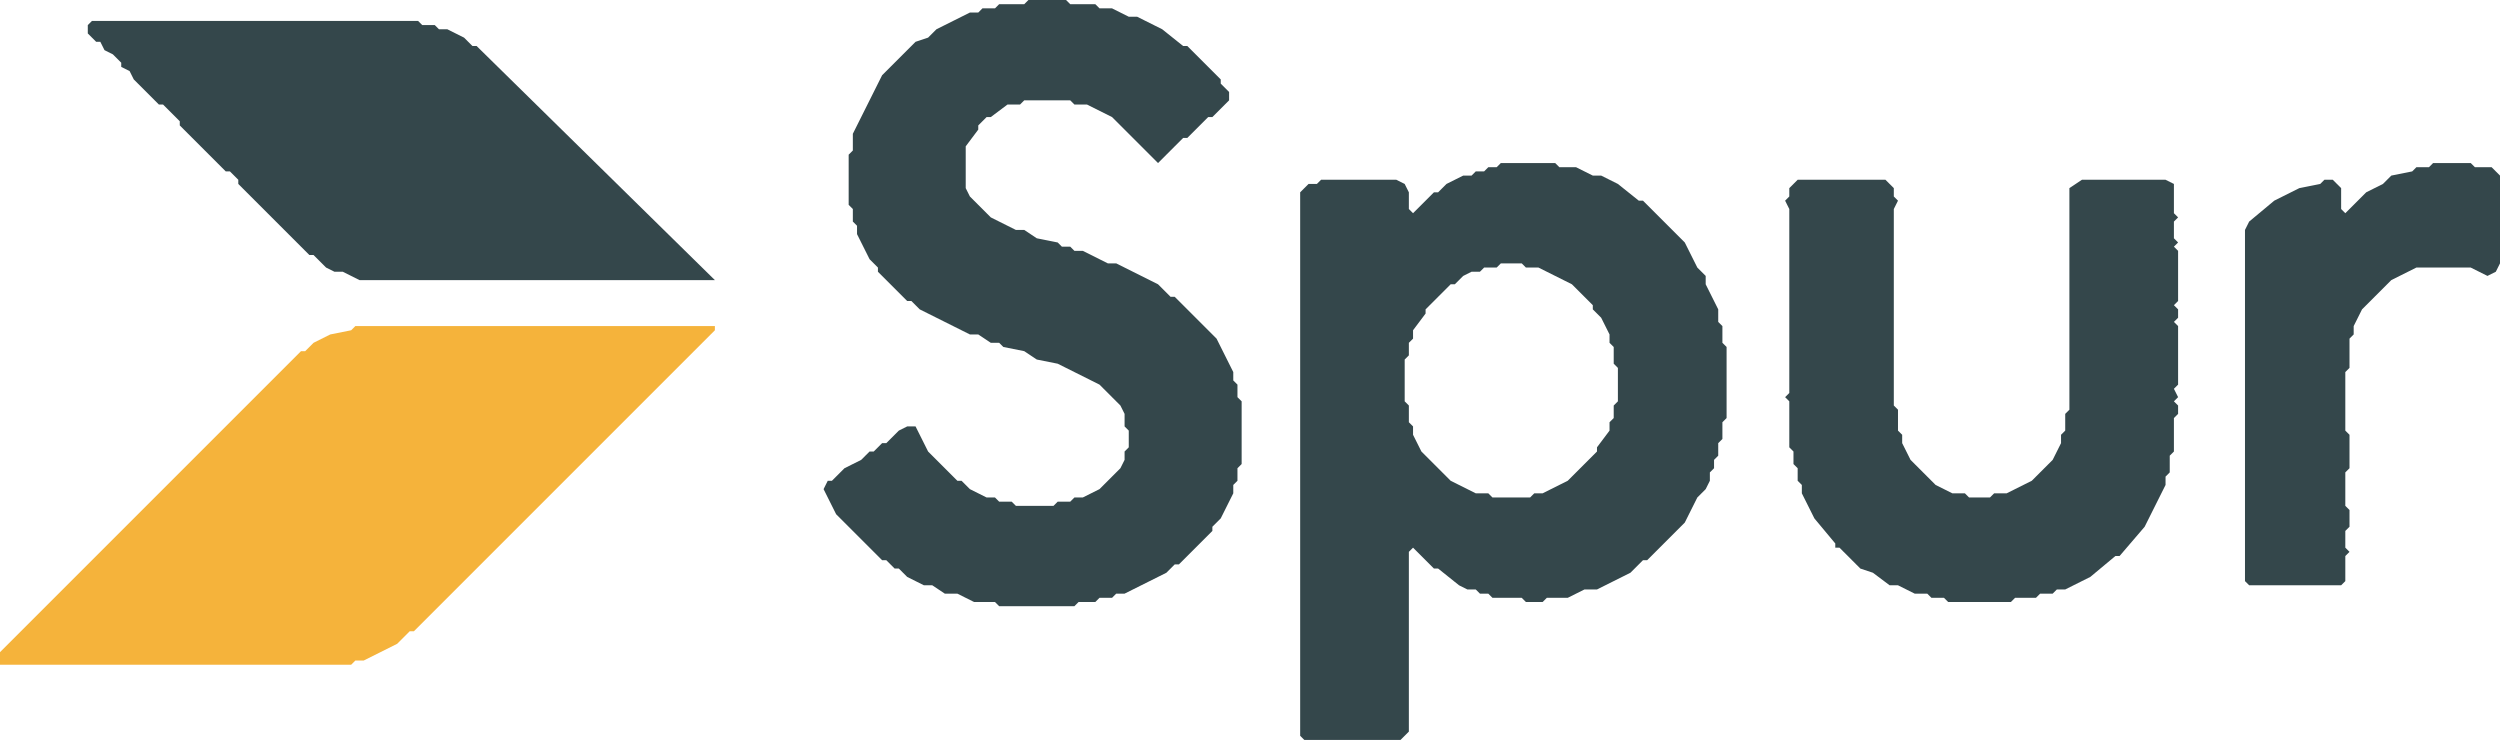
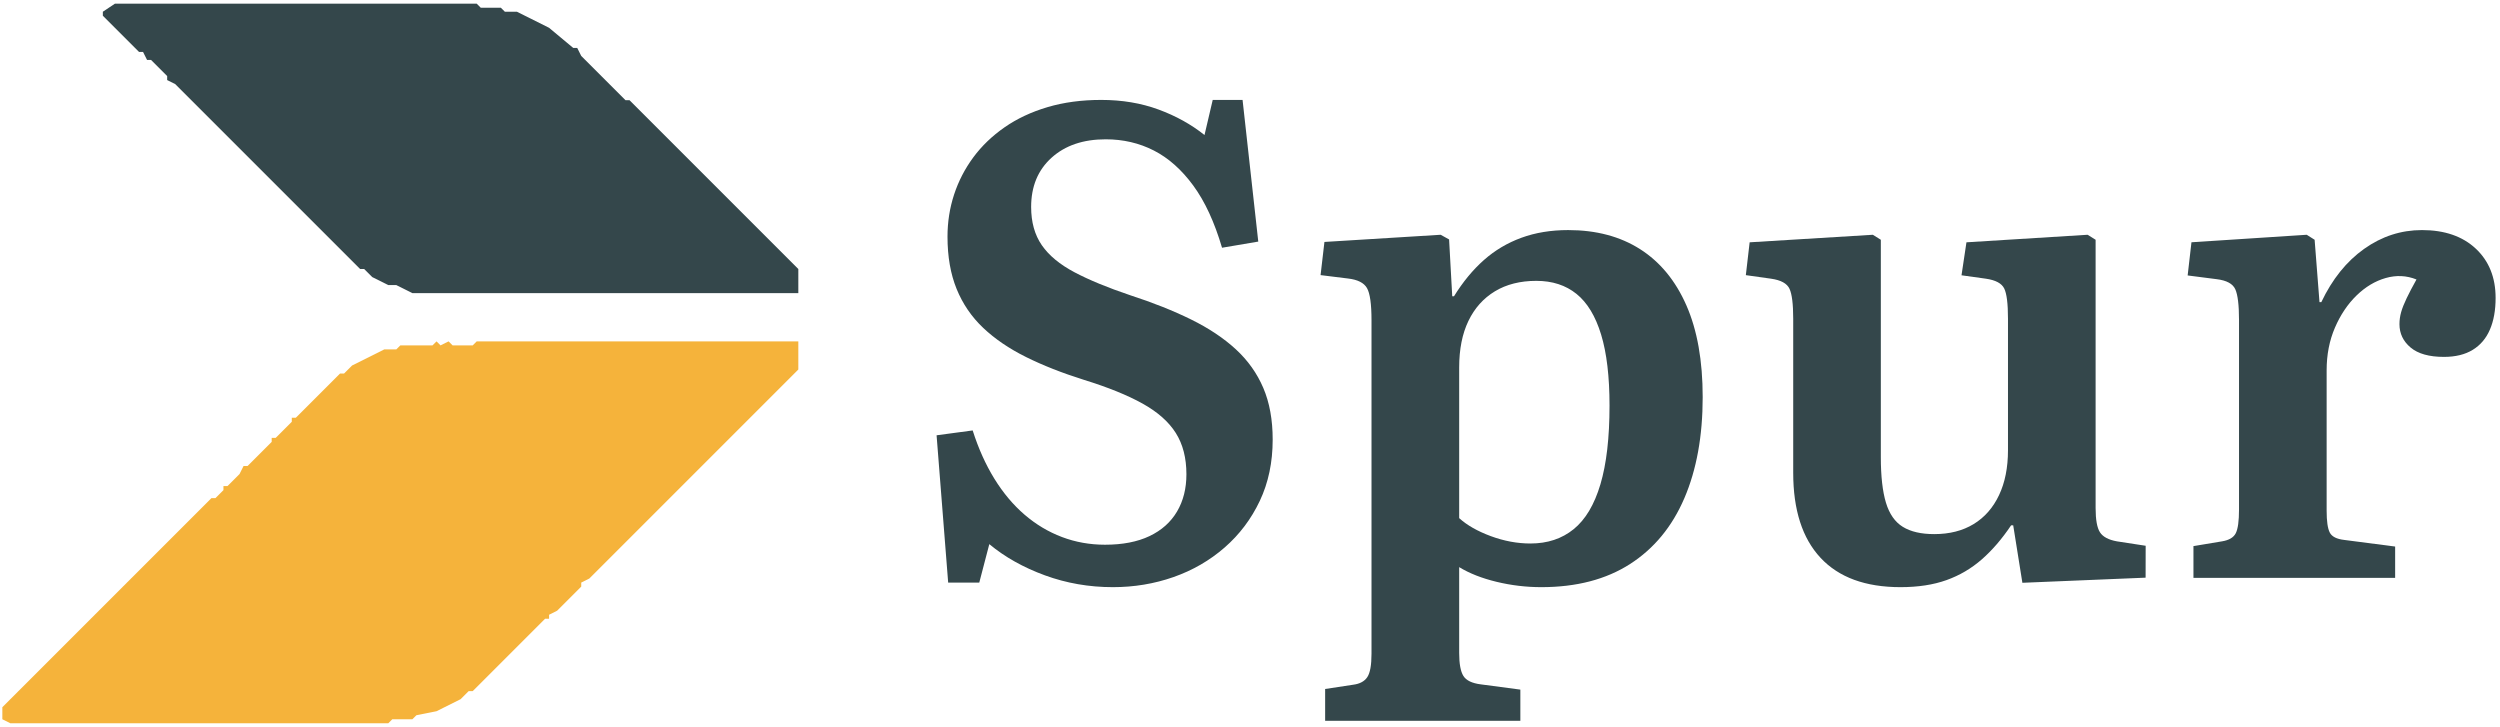
- <svg xmlns="http://www.w3.org/2000/svg" viewBox="0 0 598.0 177.0" role="img" aria-label="Spur">
-   <path fill="#34474B" d="M430 43L428 45L428 47L427 48L428 50L428 94L427 95L428 96L428 107L429 108L429 111L430 112L430 115L431 116L431 118L434 124L439 130L439 131L440 131L445 136L448 137L452 140L454 140L458 142L461 142L462 143L465 143L466 144L481 144L482 143L487 143L488 142L491 142L492 141L494 141L500 138L506 133L507 133L513 126L518 116L518 114L519 113L519 109L520 108L520 100L521 99L521 97L520 96L521 95L520 93L521 92L521 78L520 77L521 76L521 74L520 73L521 72L521 60L520 59L521 58L520 57L520 53L521 52L520 51L520 44L518 43L498 43L495 45L495 98L494 99L494 103L493 104L493 106L491 110L486 115L480 118L477 118L476 119L471 119L470 118L467 118L463 116L457 110L455 106L455 104L454 103L454 98L453 97L453 50L454 48L453 47L453 45L451 43ZM596 40L592 40L591 39L582 39L581 40L578 40L577 41L572 42L570 44L566 46L561 51L560 50L560 45L558 43L556 43L555 44L550 45L544 48L538 53L537 55L537 139L538 140L560 140L561 139L561 133L562 132L561 131L561 127L562 126L562 122L561 121L561 113L562 112L562 104L561 103L561 89L562 88L562 81L563 80L563 78L565 74L572 67L578 64L591 64L595 66L597 65L598 63L598 42ZM387 44L383 42L381 42L377 40L373 40L372 39L359 39L358 40L356 40L355 41L353 41L352 42L350 42L346 44L344 46L343 46L338 51L337 50L337 46L336 44L334 43L316 43L315 44L313 44L311 46L311 176L312 177L335 177L337 175L337 132L338 131L343 136L344 136L349 140L351 141L353 141L354 142L356 142L357 143L364 143L365 144L369 144L370 143L375 143L379 141L382 141L390 137L393 134L394 134L403 125L406 119L408 117L409 115L409 113L410 112L410 110L411 109L411 106L412 105L412 101L413 100L413 83L412 82L412 78L411 77L411 74L408 68L408 66L406 64L403 58L393 48L392 48ZM359 63L364 63L365 64L368 64L376 68L381 73L381 74L383 76L385 80L385 82L386 83L386 87L387 88L387 96L386 97L386 100L385 101L385 103L382 107L382 108L375 115L369 118L367 118L366 119L357 119L356 118L353 118L347 115L340 108L338 104L338 102L337 101L337 97L336 96L336 86L337 85L337 82L338 81L338 79L341 75L341 74L347 68L348 68L350 66L352 65L354 65L355 64L358 64ZM21 6L21 8L23 10L24 10L25 12L27 13L29 15L29 16L31 17L32 19L38 25L39 25L43 29L43 30L54 41L55 41L57 43L57 44L74 61L75 61L78 64L80 65L82 65L86 67L171 67L114 11L113 11L111 9L107 7L105 7L104 6L101 6L100 5L22 5ZM246 0L245 1L239 1L238 2L235 2L234 3L232 3L224 7L222 9L219 10L211 18L204 32L204 36L203 37L203 49L204 50L204 53L205 54L205 56L208 62L210 64L210 65L217 72L218 72L220 74L232 80L234 80L237 82L239 82L240 83L245 84L248 86L253 87L263 92L268 97L269 99L269 102L270 103L270 107L269 108L269 110L268 112L263 117L259 119L257 119L256 120L253 120L252 121L243 121L242 120L239 120L238 119L236 119L232 117L230 115L229 115L222 108L219 102L217 102L215 103L212 106L211 106L209 108L208 108L206 110L202 112L199 115L198 115L197 117L200 123L211 134L212 134L214 136L215 136L217 138L221 140L223 140L226 142L229 142L233 144L238 144L239 145L257 145L258 144L262 144L263 143L266 143L267 142L269 142L279 137L281 135L282 135L290 127L290 126L292 124L295 118L295 116L296 115L296 112L297 111L297 96L296 95L296 92L295 91L295 89L291 81L281 71L280 71L277 68L267 63L265 63L259 60L257 60L256 59L254 59L253 58L248 57L245 55L243 55L237 52L232 47L231 45L231 35L234 31L234 30L236 28L237 28L241 25L244 25L245 24L256 24L257 25L260 25L266 28L277 39L283 33L284 33L289 28L290 28L294 24L294 22L292 20L292 19L284 11L283 11L278 7L272 4L270 4L266 2L263 2L262 1L256 1L255 0Z" />
-   <path fill="#F5B33B" d="M171 78L85 78L84 79L79 80L75 82L73 84L72 84L0 156L0 159L84 159L85 158L87 158L95 154L98 151L99 151L171 79Z" />
+ <svg xmlns="http://www.w3.org/2000/svg" viewBox="29 14 298.5 86.8" role="img" aria-label="Spur">
+   <g transform="translate(0 1) scale(0.48)">
+     <path d="M86 30 L86 31 L95 40 L96 40 L97 42 L98 42 L102 46 L102 47 L104 48 L150 94 L151 94 L153 96 L157 98 L159 98 L163 100 L259 100 L259 94 L217 52 L216 52 L205 41 L204 39 L203 39 L197 34 L189 30 L186 30 L185 29 L180 29 L179 28 L89 28 Z" fill="#34474B" />
+     <path d="M259 112 L179 112 L178 113 L173 113 L172 112 L170 113 L169 112 L168 113 L160 113 L159 114 L156 114 L148 118 L146 120 L145 120 L134 131 L133 131 L133 132 L129 136 L128 136 L128 137 L122 143 L121 143 L120 145 L117 148 L116 148 L116 149 L114 151 L113 151 L61 203 L61 206 L63 207 L157 207 L158 206 L163 206 L164 205 L169 204 L175 201 L177 199 L178 199 L196 181 L197 181 L197 180 L199 179 L205 173 L205 172 L207 171 L259 119 Z" fill="#F5B33B" />
+   </g>
+   <path d="M314.892 -14Q261.008 -14 212.2 3.844Q163.393 21.688 128.146 51.008L112.975 -7.091H65.968L48.452 215.522L103.008 222.855Q115.957 182.037 135.82 149.851Q155.683 117.665 181.443 95.524Q207.202 73.384 237.957 61.757Q268.712 50.13 302.939 50.13Q342.866 50.13 370.235 63.139Q397.604 76.148 411.83 100.223Q426.055 124.297 426.055 156.608Q426.055 193.474 410.058 218.911Q394.06 244.347 359.843 263.411Q325.626 282.474 270.938 299.394Q221.641 314.91 183.475 333.886Q145.309 352.861 118.891 377.885Q92.473 402.909 78.714 436.773Q64.954 470.637 64.954 515.705Q64.954 548.939 74.897 579.321Q84.841 609.702 103.958 635.584Q123.076 661.466 151.273 681.053Q179.471 700.639 216.195 711.517Q252.919 722.395 297.268 722.395Q344.439 722.395 383.848 707.904Q423.258 693.413 453.393 669.349L465.806 722.395H510.916L534.651 508.286L479.887 498.989Q462.799 556.97 436.432 592.936Q410.064 628.901 376.907 645.884Q343.75 662.867 304 662.867Q253.042 662.867 222.205 635.024Q191.367 607.182 191.367 560.576Q191.367 526.134 207.527 502.787Q223.686 479.44 256.932 461.894Q290.177 444.349 341.013 427.229Q392.702 410.461 433.026 390.597Q473.35 370.733 500.728 345.499Q528.106 320.266 542.267 287.056Q556.429 253.846 556.429 208.966Q556.429 157.598 537.011 116.487Q517.594 75.375 483.862 45.965Q450.131 16.556 406.645 1.278Q363.16 -14 314.892 -14Z" transform="translate(137 83) scale(0.079 -0.079)" fill="#34474B" />
+   <path d="M31.72 -216V-167.921L74.124 -161.464Q89.04 -159.548 95.418 -150.03Q101.797 -140.512 101.797 -114.564V389.382Q101.797 426.194 94.937 438.072Q88.076 449.95 66.353 452.475L24.817 457.615L30.642 507.751L206.331 518.587L219.061 511.535L223.814 425.606H226.45Q246.671 458.242 271.597 480.327Q296.524 502.411 328.286 514.045Q360.048 525.679 398.973 525.679Q462.521 525.679 507.808 496.811Q553.095 467.942 577.717 411.868Q602.339 355.795 602.339 273.232Q602.339 185.027 574.645 120.469Q546.951 55.911 492.538 20.956Q438.124 -14 358.401 -14Q324.12 -14 290.799 -5.942Q257.479 2.116 234.311 16.264V-113.616Q234.311 -138.028 240.699 -148.242Q247.088 -158.456 267.211 -160.96L326.76 -168.857V-216ZM342.027 51.97Q380.676 51.97 407.366 73.641Q434.056 95.313 447.794 141.487Q461.532 187.662 461.532 260.432Q461.532 326.056 448.814 367.767Q436.096 409.477 411.647 429.207Q387.197 448.937 350.897 448.937Q314.392 448.937 288.3 433.132Q262.207 417.328 248.259 388.328Q234.311 359.327 234.311 318.175V90.316Q252.031 74.245 282.099 63.107Q312.168 51.97 342.027 51.97Z" transform="translate(184.716 83) scale(0.079 -0.079)" fill="#34474B" />
+   <path d="M257.285 -14Q177.833 -14 136.495 30.31Q95.157 74.62 95.157 158.883V391.706Q95.157 424.726 89.59 436.88Q84.022 449.034 61.709 452.194L23.568 457.559L29.309 507.191L215.503 518.587L227.588 511.031V182.517Q227.588 139.258 235.304 113.69Q243.02 88.123 260.828 77.147Q278.636 66.171 308.309 66.171Q342.974 66.171 367.856 81.333Q392.738 96.495 406.252 125.075Q419.766 153.655 419.766 192.92V391.754Q419.766 425.927 414.036 437.48Q408.306 449.034 386.438 452.194L349.521 457.343L356.99 507.191L540.112 518.587L552.197 511.031V105.56Q552.197 79.064 558.805 68.868Q565.413 58.672 584.317 55.232L627.849 48.559L627.765 0.336L441.527 -7.404L427.659 79.471H424.507Q403.778 48.612 380.158 27.956Q356.538 7.3 326.836 -3.35Q297.134 -14 257.285 -14Z" transform="translate(235.592 83) scale(0.079 -0.079)" fill="#34474B" />
+   <path d="M45.078 0V48.079L88.41 55.256Q104.242 57.892 109.092 67.622Q113.942 77.352 113.942 103.268V389.886Q113.942 423.65 108.332 436.188Q102.723 448.726 80.206 451.466L36.314 457.111L42.067 507.247L216.281 518.587L228.218 511.031L235.575 416.737H238.316Q263.077 468.888 303.041 497.283Q343.005 525.679 390.449 525.679Q441.781 525.679 471.765 497.625Q501.749 469.571 501.749 423.083Q501.749 395.262 493.141 375.265Q484.533 355.269 467.14 344.643Q449.748 334.018 423.645 334.018Q390.189 334.018 373.315 348.135Q356.441 362.253 356.441 383.545Q356.441 392.608 358.967 401.596Q361.492 410.583 367.277 422.64Q373.062 434.697 382.168 451.031Q359.621 460.064 335.666 453.23Q311.711 446.396 291.573 426.828Q271.436 407.26 258.904 378.184Q246.373 349.108 246.373 313.75V101.52Q246.373 77.584 251.155 68.428Q255.937 59.272 273.089 57.356L349.91 47.379V0Z" transform="translate(287.337 83) scale(0.079 -0.079)" fill="#34474B" />
</svg>
